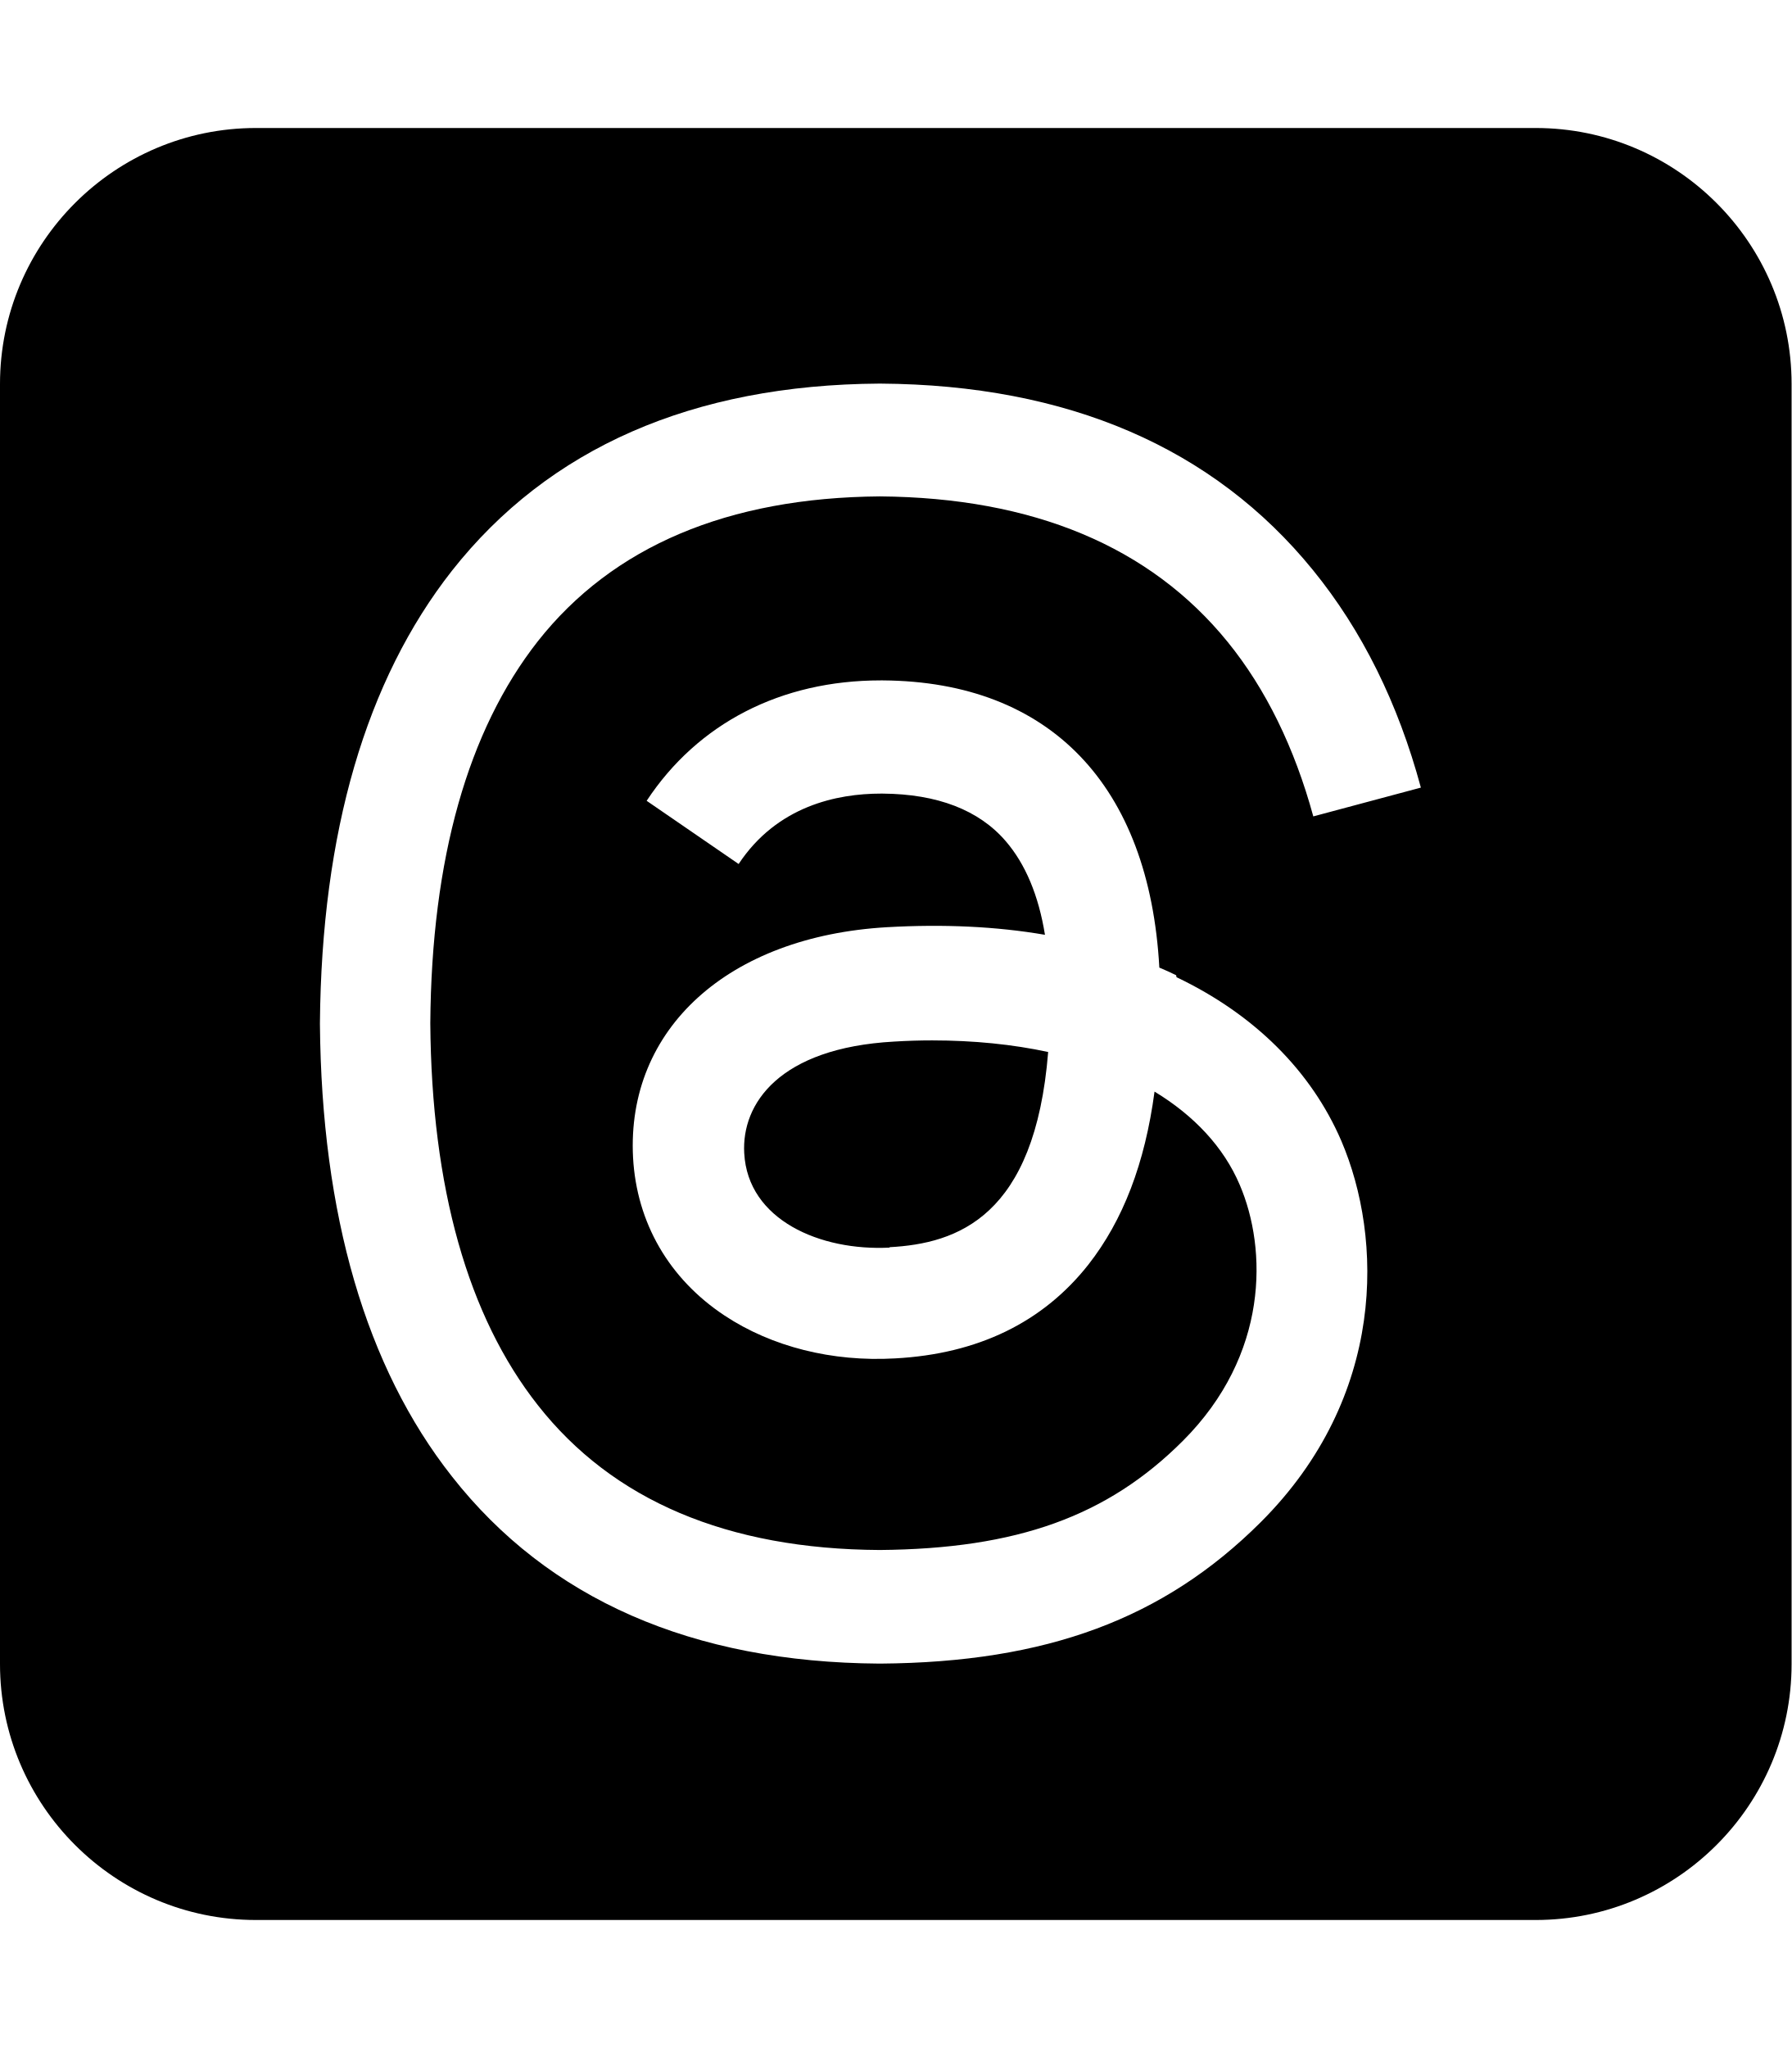
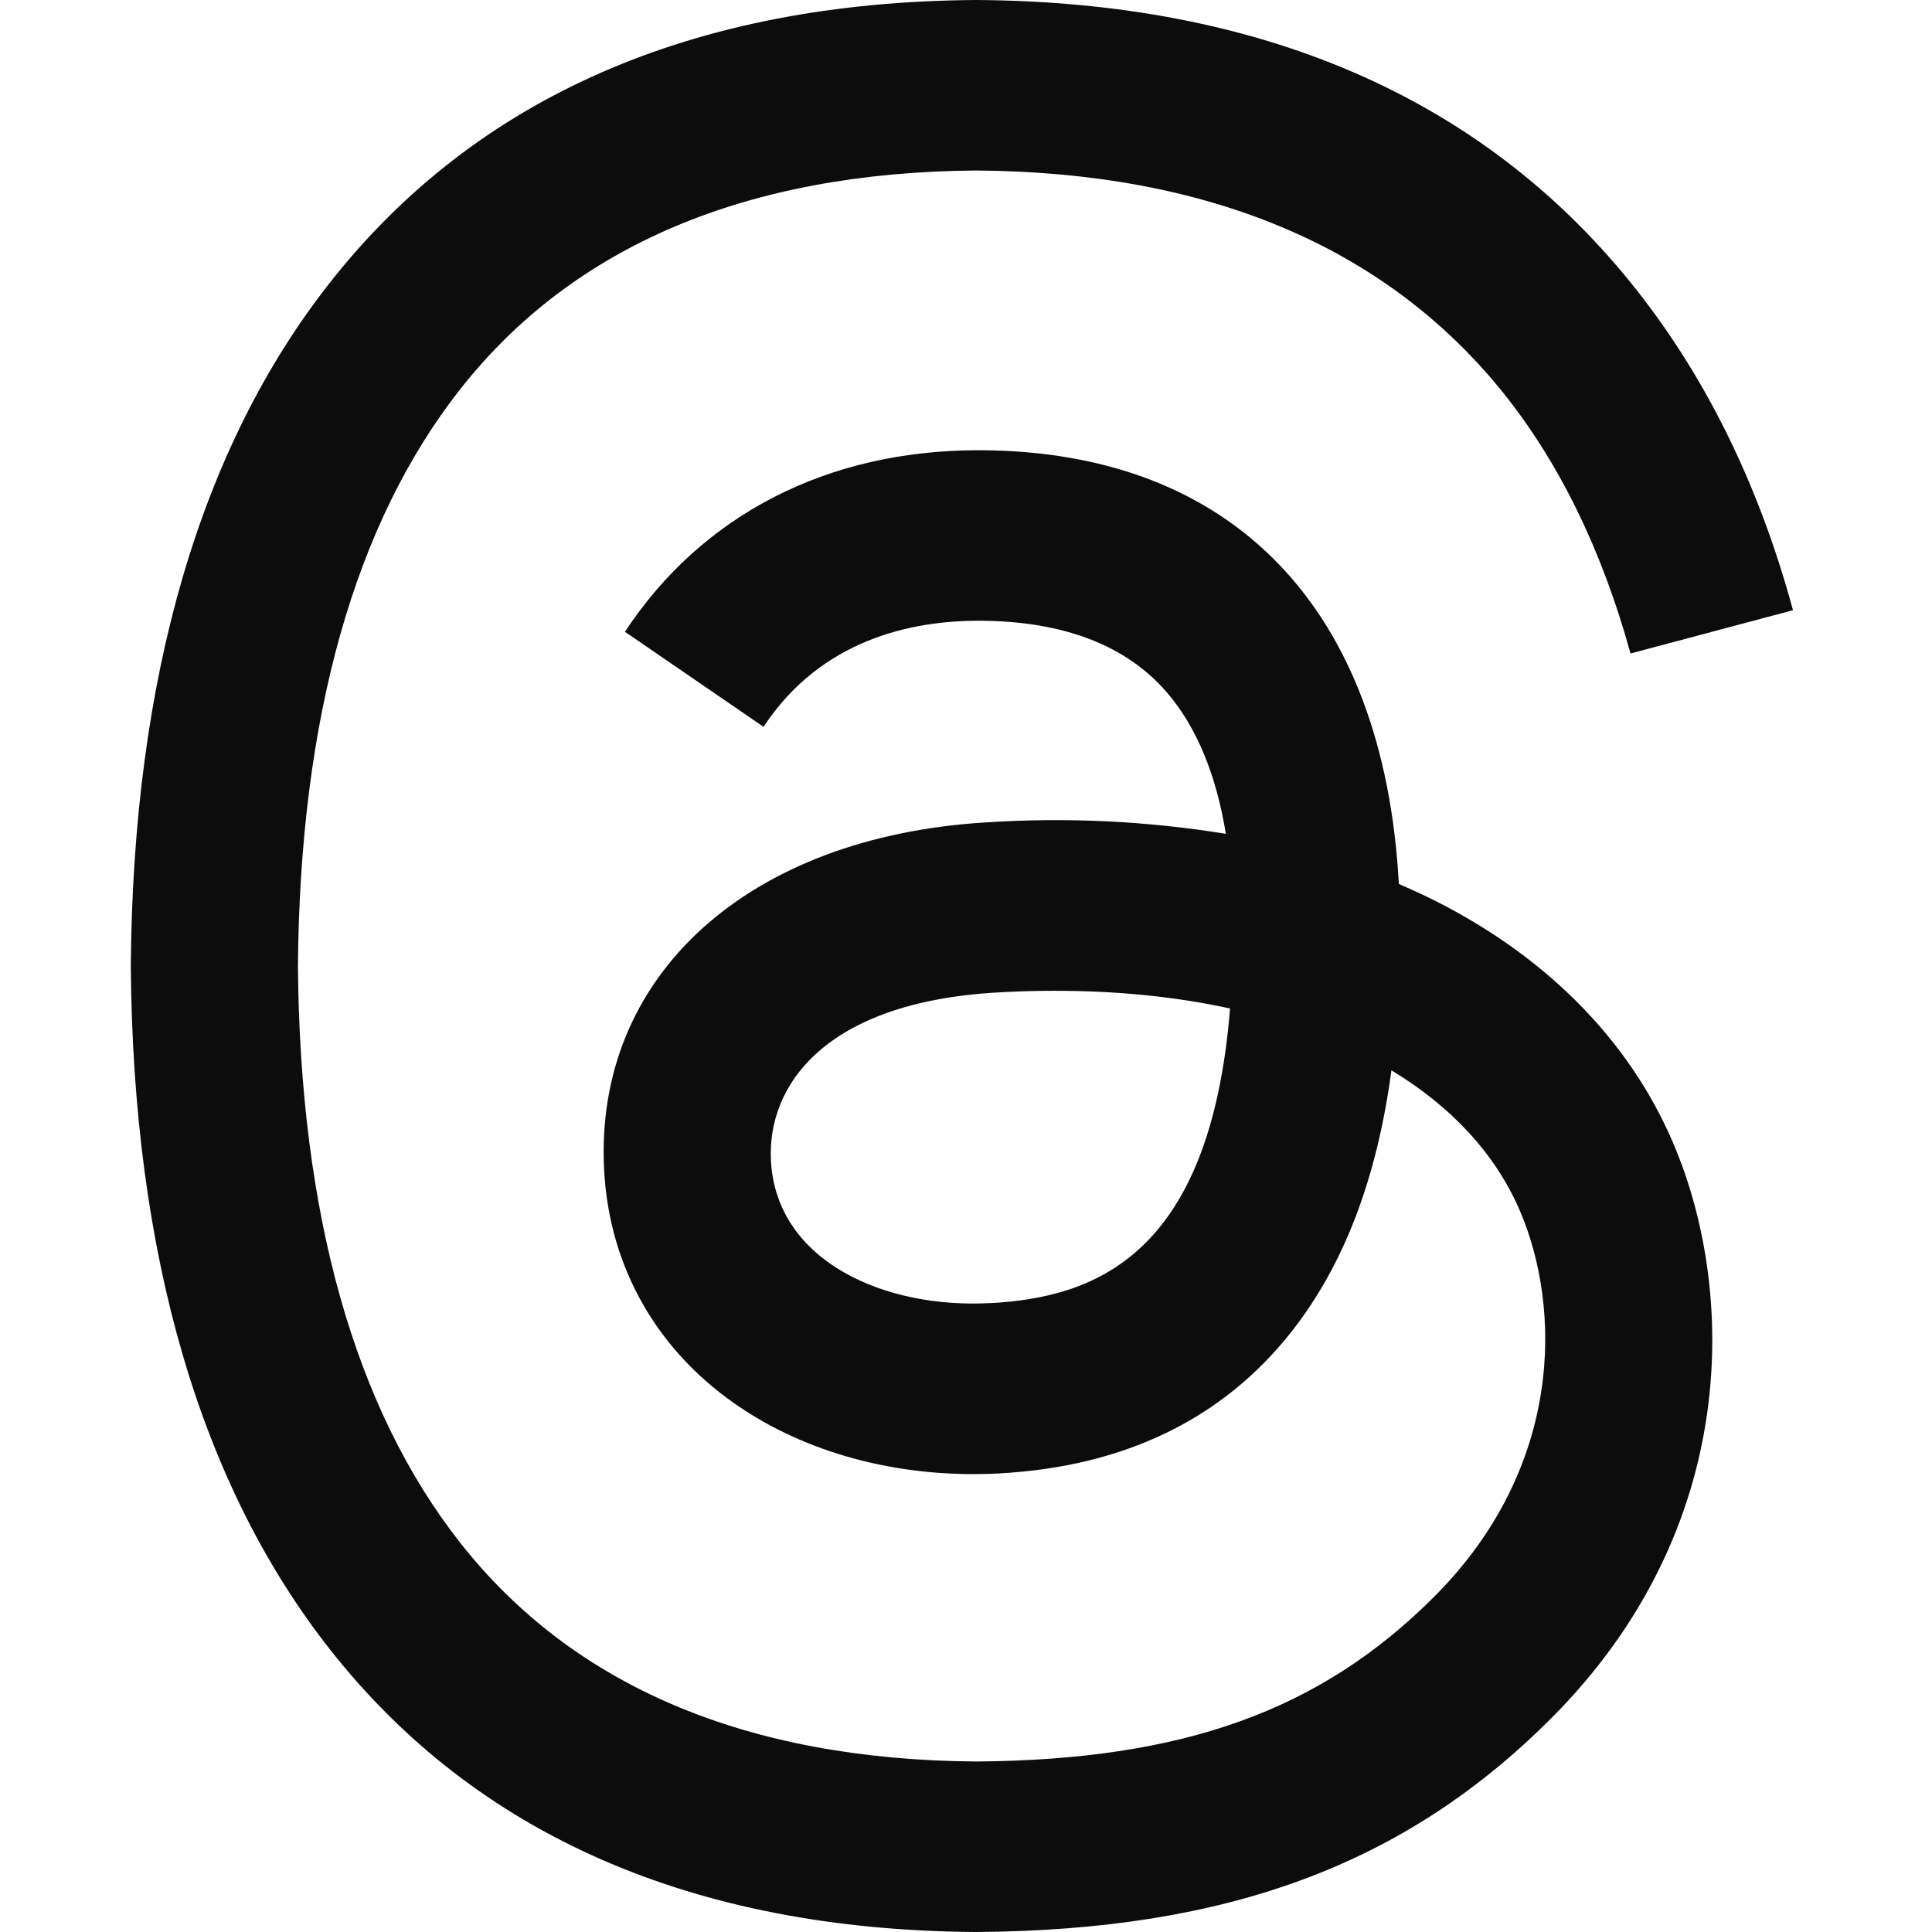
- <svg xmlns="http://www.w3.org/2000/svg" width="448" height="512" viewBox="0 0 448 512">
-   <path fill="currentColor" d="M64 32C28.7 32 0 60.7 0 96v320c0 35.3 28.7 64 64 64h320c35.3 0 64-28.7 64-64V96c0-35.3-28.7-64-64-64zm230.2 212.3c19.5 9.3 33.7 23.5 41.2 40.9c10.4 24.3 11.4 63.9-20.2 95.4c-24.2 24.1-53.5 35-95.1 35.3h-.2c-46.8-.3-82.8-16.1-106.9-46.8c-21.5-27.3-32.6-65.4-33-113.1v-.2c.4-47.7 11.5-85.7 33-113.1c24.2-30.7 60.2-46.5 106.9-46.8h.2c46.9.3 83.3 16 108.2 46.6c12.3 15.1 21.3 33.3 27 54.4l-26.9 7.2c-4.7-17.2-11.9-31.9-21.4-43.6c-19.4-23.9-48.7-36.1-87-36.4c-38 .3-66.8 12.5-85.5 36.2c-17.5 22.3-26.6 54.4-26.9 95.5c.3 41.1 9.4 73.3 26.9 95.5c18.7 23.8 47.4 36 85.5 36.2c34.3-.3 56.9-8.4 75.8-27.3c21.5-21.5 21.1-47.9 14.2-64c-4-9.4-11.4-17.3-21.3-23.3c-2.4 18-7.9 32.2-16.5 43.2c-11.4 14.5-27.7 22.4-48.4 23.5c-15.7.9-30.8-2.9-42.6-10.7c-13.9-9.2-22-23.2-22.9-39.5c-1.7-32.2 23.8-55.3 63.5-57.6c14.1-.8 27.3-.2 39.5 1.9c-1.6-9.9-4.9-17.7-9.8-23.4c-6.7-7.8-17.1-11.8-30.8-11.9h-.4c-11 0-26 3.1-35.6 17.6l-23-15.8c12.8-19.4 33.6-30.1 58.5-30.1h.6c41.8.3 66.6 26.3 69.1 71.8c1.4.6 2.8 1.2 4.2 1.9zm-71.8 67.5c17-.9 36.4-7.6 39.7-48.8c-8.8-1.9-18.6-2.9-29-2.9q-4.8 0-9.6.3c-28.6 1.6-38.1 15.5-37.4 27.9c.9 16.7 19 24.5 36.4 23.6z" />
+ <svg xmlns="http://www.w3.org/2000/svg" width="24" height="24" viewBox="0 0 24 24">
+   <path fill="#0c0c0c" d="M17.692 11.124a9 9 0 0 0-.315-.143c-.185-3.414-2.05-5.368-5.182-5.388h-.042c-1.873 0-3.431.8-4.39 2.255l1.722 1.181c.716-1.087 1.84-1.318 2.669-1.318h.028c1.031.006 1.81.306 2.313.89c.367.426.612 1.015.733 1.757a13.2 13.2 0 0 0-2.96-.143c-2.977.172-4.892 1.909-4.763 4.322c.065 1.223.675 2.277 1.717 2.964c.88.582 2.015.866 3.194.802c1.558-.085 2.78-.68 3.632-1.766c.647-.825 1.056-1.894 1.237-3.241c.742.448 1.292 1.037 1.596 1.745c.516 1.205.546 3.184-1.068 4.797c-1.415 1.414-3.116 2.025-5.686 2.044c-2.851-.02-5.008-.935-6.41-2.717c-1.313-1.67-1.991-4.08-2.016-7.165c.025-3.085.703-5.496 2.016-7.165c1.402-1.782 3.558-2.696 6.41-2.717c2.871.02 5.065.94 6.521 2.73c.714.879 1.252 1.983 1.607 3.27l2.018-.538c-.43-1.585-1.107-2.95-2.027-4.083C18.38 1.2 15.65.024 12.134 0h-.014C8.61.024 5.912 1.205 4.099 3.51c-1.614 2.05-2.446 4.904-2.474 8.482v.016c.028 3.578.86 6.431 2.474 8.482c1.813 2.305 4.511 3.486 8.02 3.51h.015c3.12-.022 5.319-.838 7.13-2.649c2.371-2.368 2.3-5.336 1.518-7.158c-.56-1.307-1.629-2.368-3.09-3.07m-5.387 5.064c-1.305.074-2.66-.512-2.728-1.766c-.05-.93.662-1.969 2.808-2.092q.369-.022.724-.021c.78 0 1.508.075 2.171.22c-.247 3.088-1.697 3.59-2.975 3.66" />
</svg>
